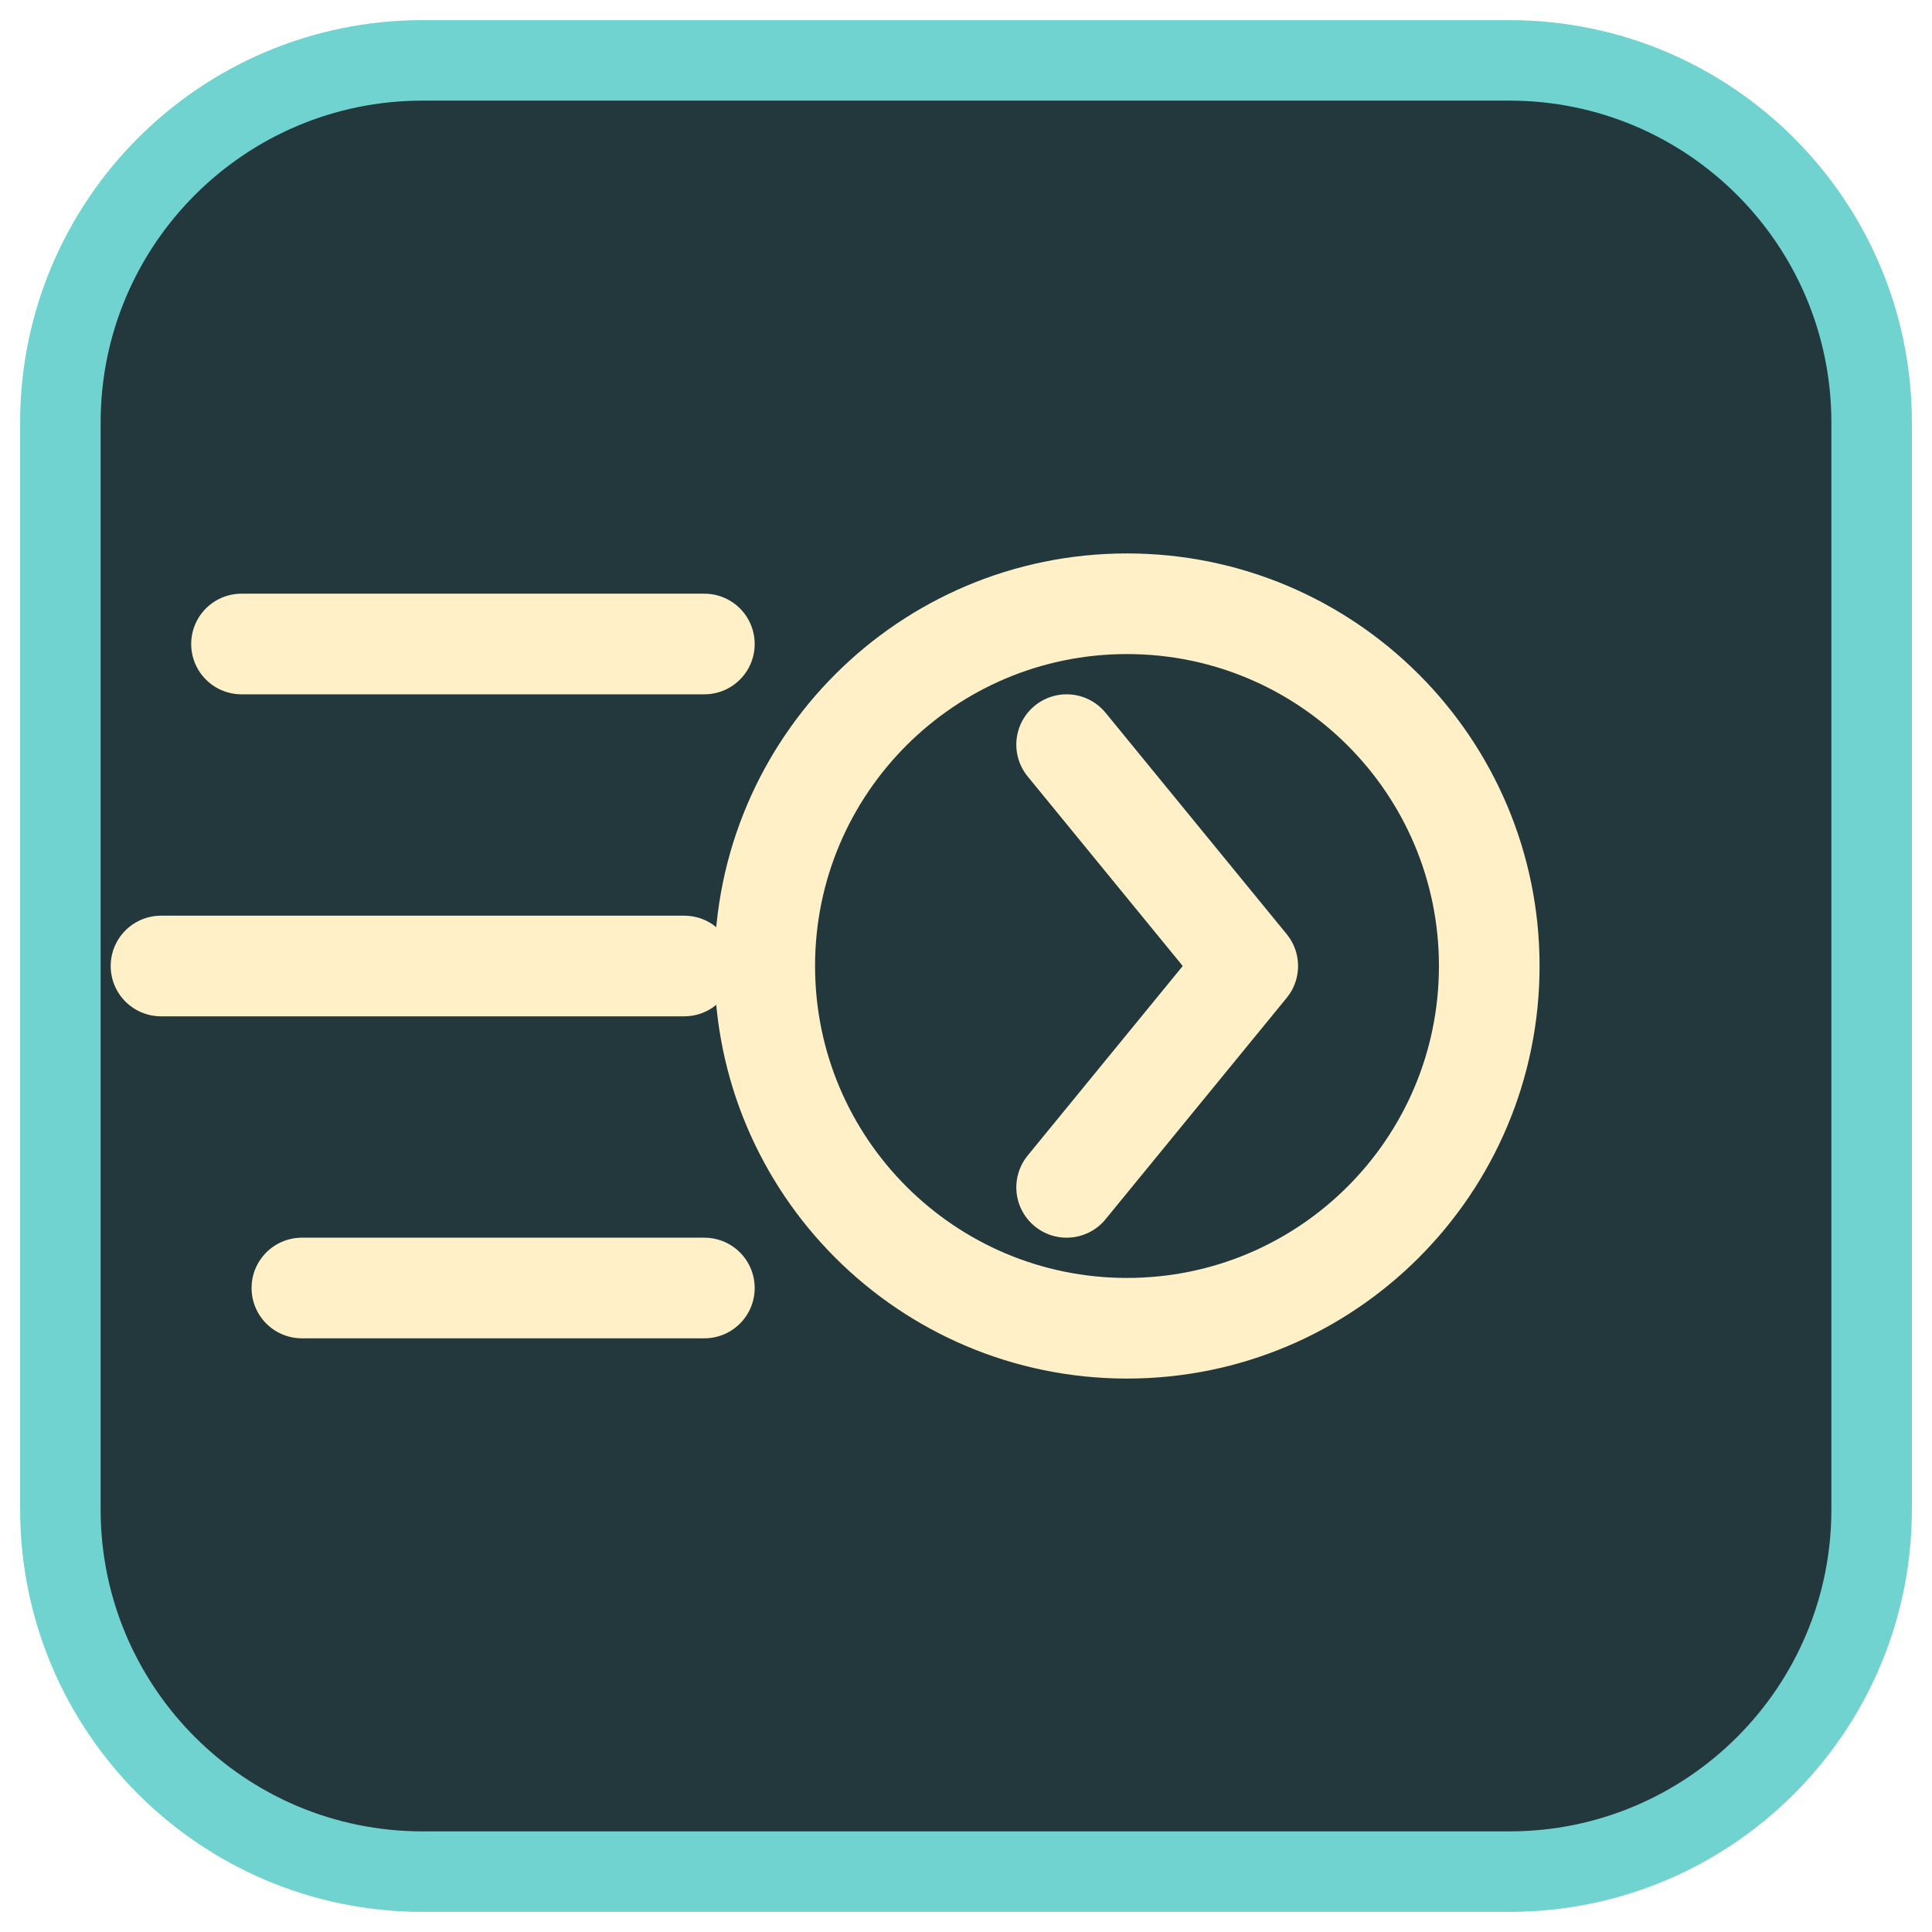
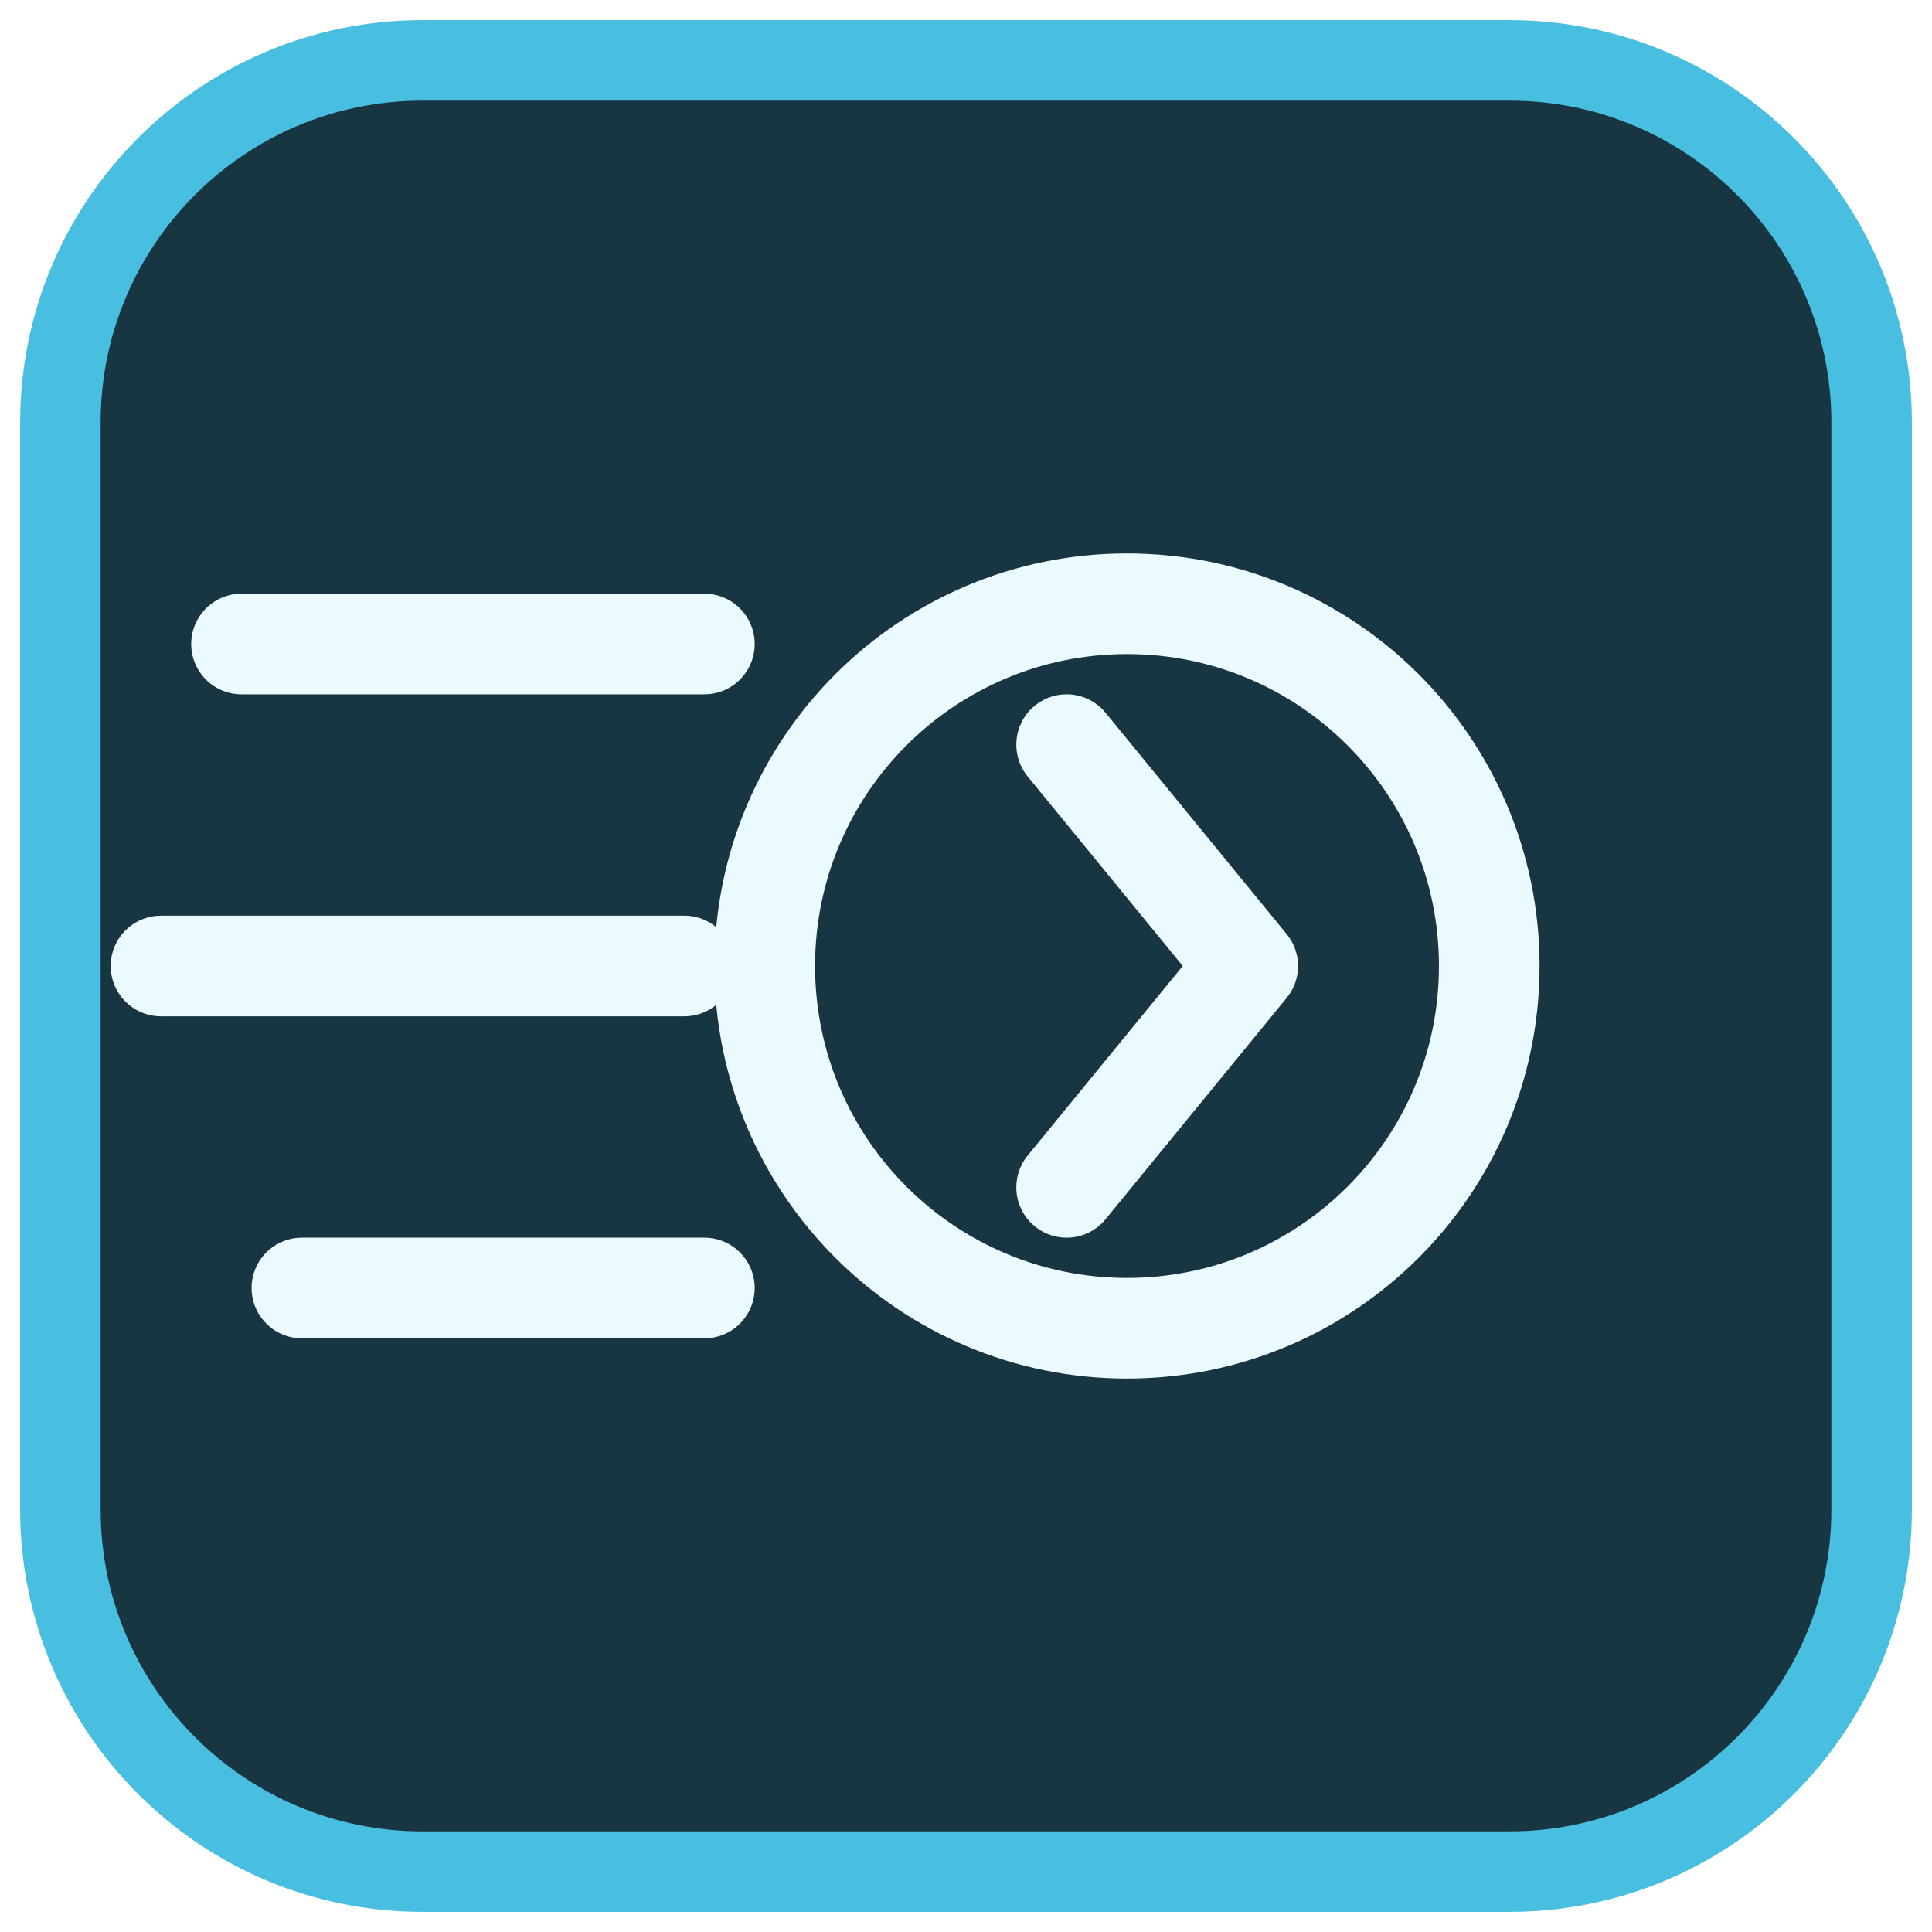
<svg xmlns="http://www.w3.org/2000/svg" width="96" height="96" viewBox="0 0 96 96">
-   <rect x="3" y="3" width="90" height="90" rx="18" fill="#22383d" stroke="#70d3cf" stroke-width="4" />
-   <g fill="none" stroke="#fff0c7" stroke-width="5" stroke-linecap="round" stroke-linejoin="round">
+   <rect x="3" y="3" width="90" height="90" rx="18" fill="#183642" stroke="#48bfe0" stroke-width="4" />
+   <g fill="none" stroke="#eafaff" stroke-width="5" stroke-linecap="round" stroke-linejoin="round">
    <circle cx="56" cy="48" r="18" />
    <path d="M12 32h23M8 48h26M15 64h20" />
    <path d="m53 37 9 11-9 11" />
  </g>
</svg>
